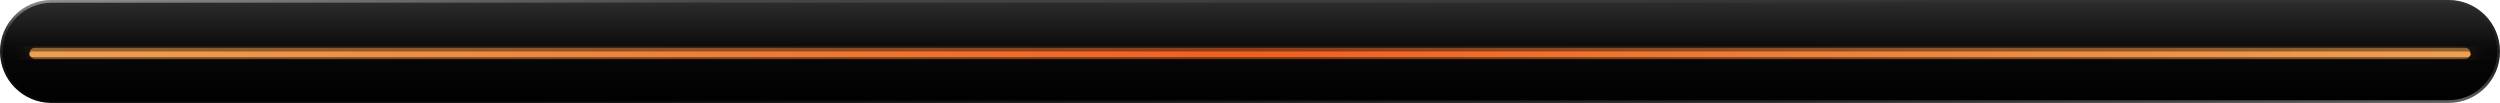
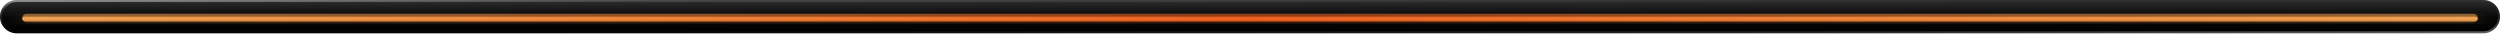
- <svg xmlns="http://www.w3.org/2000/svg" width="680" height="28" viewBox="0 0 680 28">
+ <svg xmlns="http://www.w3.org/2000/svg" width="900" height="12" viewBox="0 0 900 12">
  <defs>
    <linearGradient id="bar" x1="0%" x2="100%">
      <stop offset="0%" stop-color="#ffaa55" />
      <stop offset="25%" stop-color="#ff8c3c" />
      <stop offset="50%" stop-color="#ff6622" />
      <stop offset="75%" stop-color="#ff8c3c" />
      <stop offset="100%" stop-color="#ffaa55" />
    </linearGradient>
    <linearGradient id="rim" x1="0%" y1="0%" x2="100%" y2="100%">
      <stop offset="0%" stop-color="white" stop-opacity="0.50" />
      <stop offset="15%" stop-color="white" stop-opacity="0.12" />
      <stop offset="40%" stop-color="white" stop-opacity="0.02" />
      <stop offset="60%" stop-color="white" stop-opacity="0.02" />
      <stop offset="85%" stop-color="white" stop-opacity="0.15" />
      <stop offset="100%" stop-color="white" stop-opacity="0.40" />
    </linearGradient>
    <linearGradient id="spec" x1="0%" y1="0%" x2="0%" y2="100%">
      <stop offset="0%" stop-color="white" stop-opacity="0.18" />
      <stop offset="50%" stop-color="white" stop-opacity="0.03" />
      <stop offset="100%" stop-color="white" stop-opacity="0" />
    </linearGradient>
    <filter id="barGlow">
      <feGaussianBlur stdDeviation="3" result="g" />
      <feMerge>
        <feMergeNode in="g" />
        <feMergeNode in="SourceGraphic" />
      </feMerge>
    </filter>
    <clipPath id="pill">
-       <rect x="0" y="0" width="680" height="28" rx="14" />
+       <rect x="0" y="0" width="900" height="12" rx="6" />
    </clipPath>
  </defs>
  <g clip-path="url(#pill)">
-     <rect width="680" height="28" fill="#000" />
-     <rect width="680" height="28" fill="url(#spec)" />
-     <rect x="8" y="13" width="664" height="3" rx="1.5" fill="url(#bar)" opacity="0.55" filter="url(#barGlow)" />
-     <rect x="8" y="14" width="664" height="1.5" rx="0.75" fill="url(#bar)" opacity="0.85" />
+     <rect width="900" height="12" fill="#000" />
+     <rect width="900" height="12" fill="url(#spec)" />
+     <rect x="8" y="5" width="884" height="3" rx="1.5" fill="url(#bar)" opacity="0.55" filter="url(#barGlow)" />
+     <rect x="8" y="6" width="884" height="1.5" rx="0.75" fill="url(#bar)" opacity="0.85" />
  </g>
-   <rect width="680" height="28" rx="14" fill="none" stroke="url(#rim)" stroke-width="1.5" />
+   <rect width="900" height="12" rx="6" fill="none" stroke="url(#rim)" stroke-width="1.5" />
</svg>
